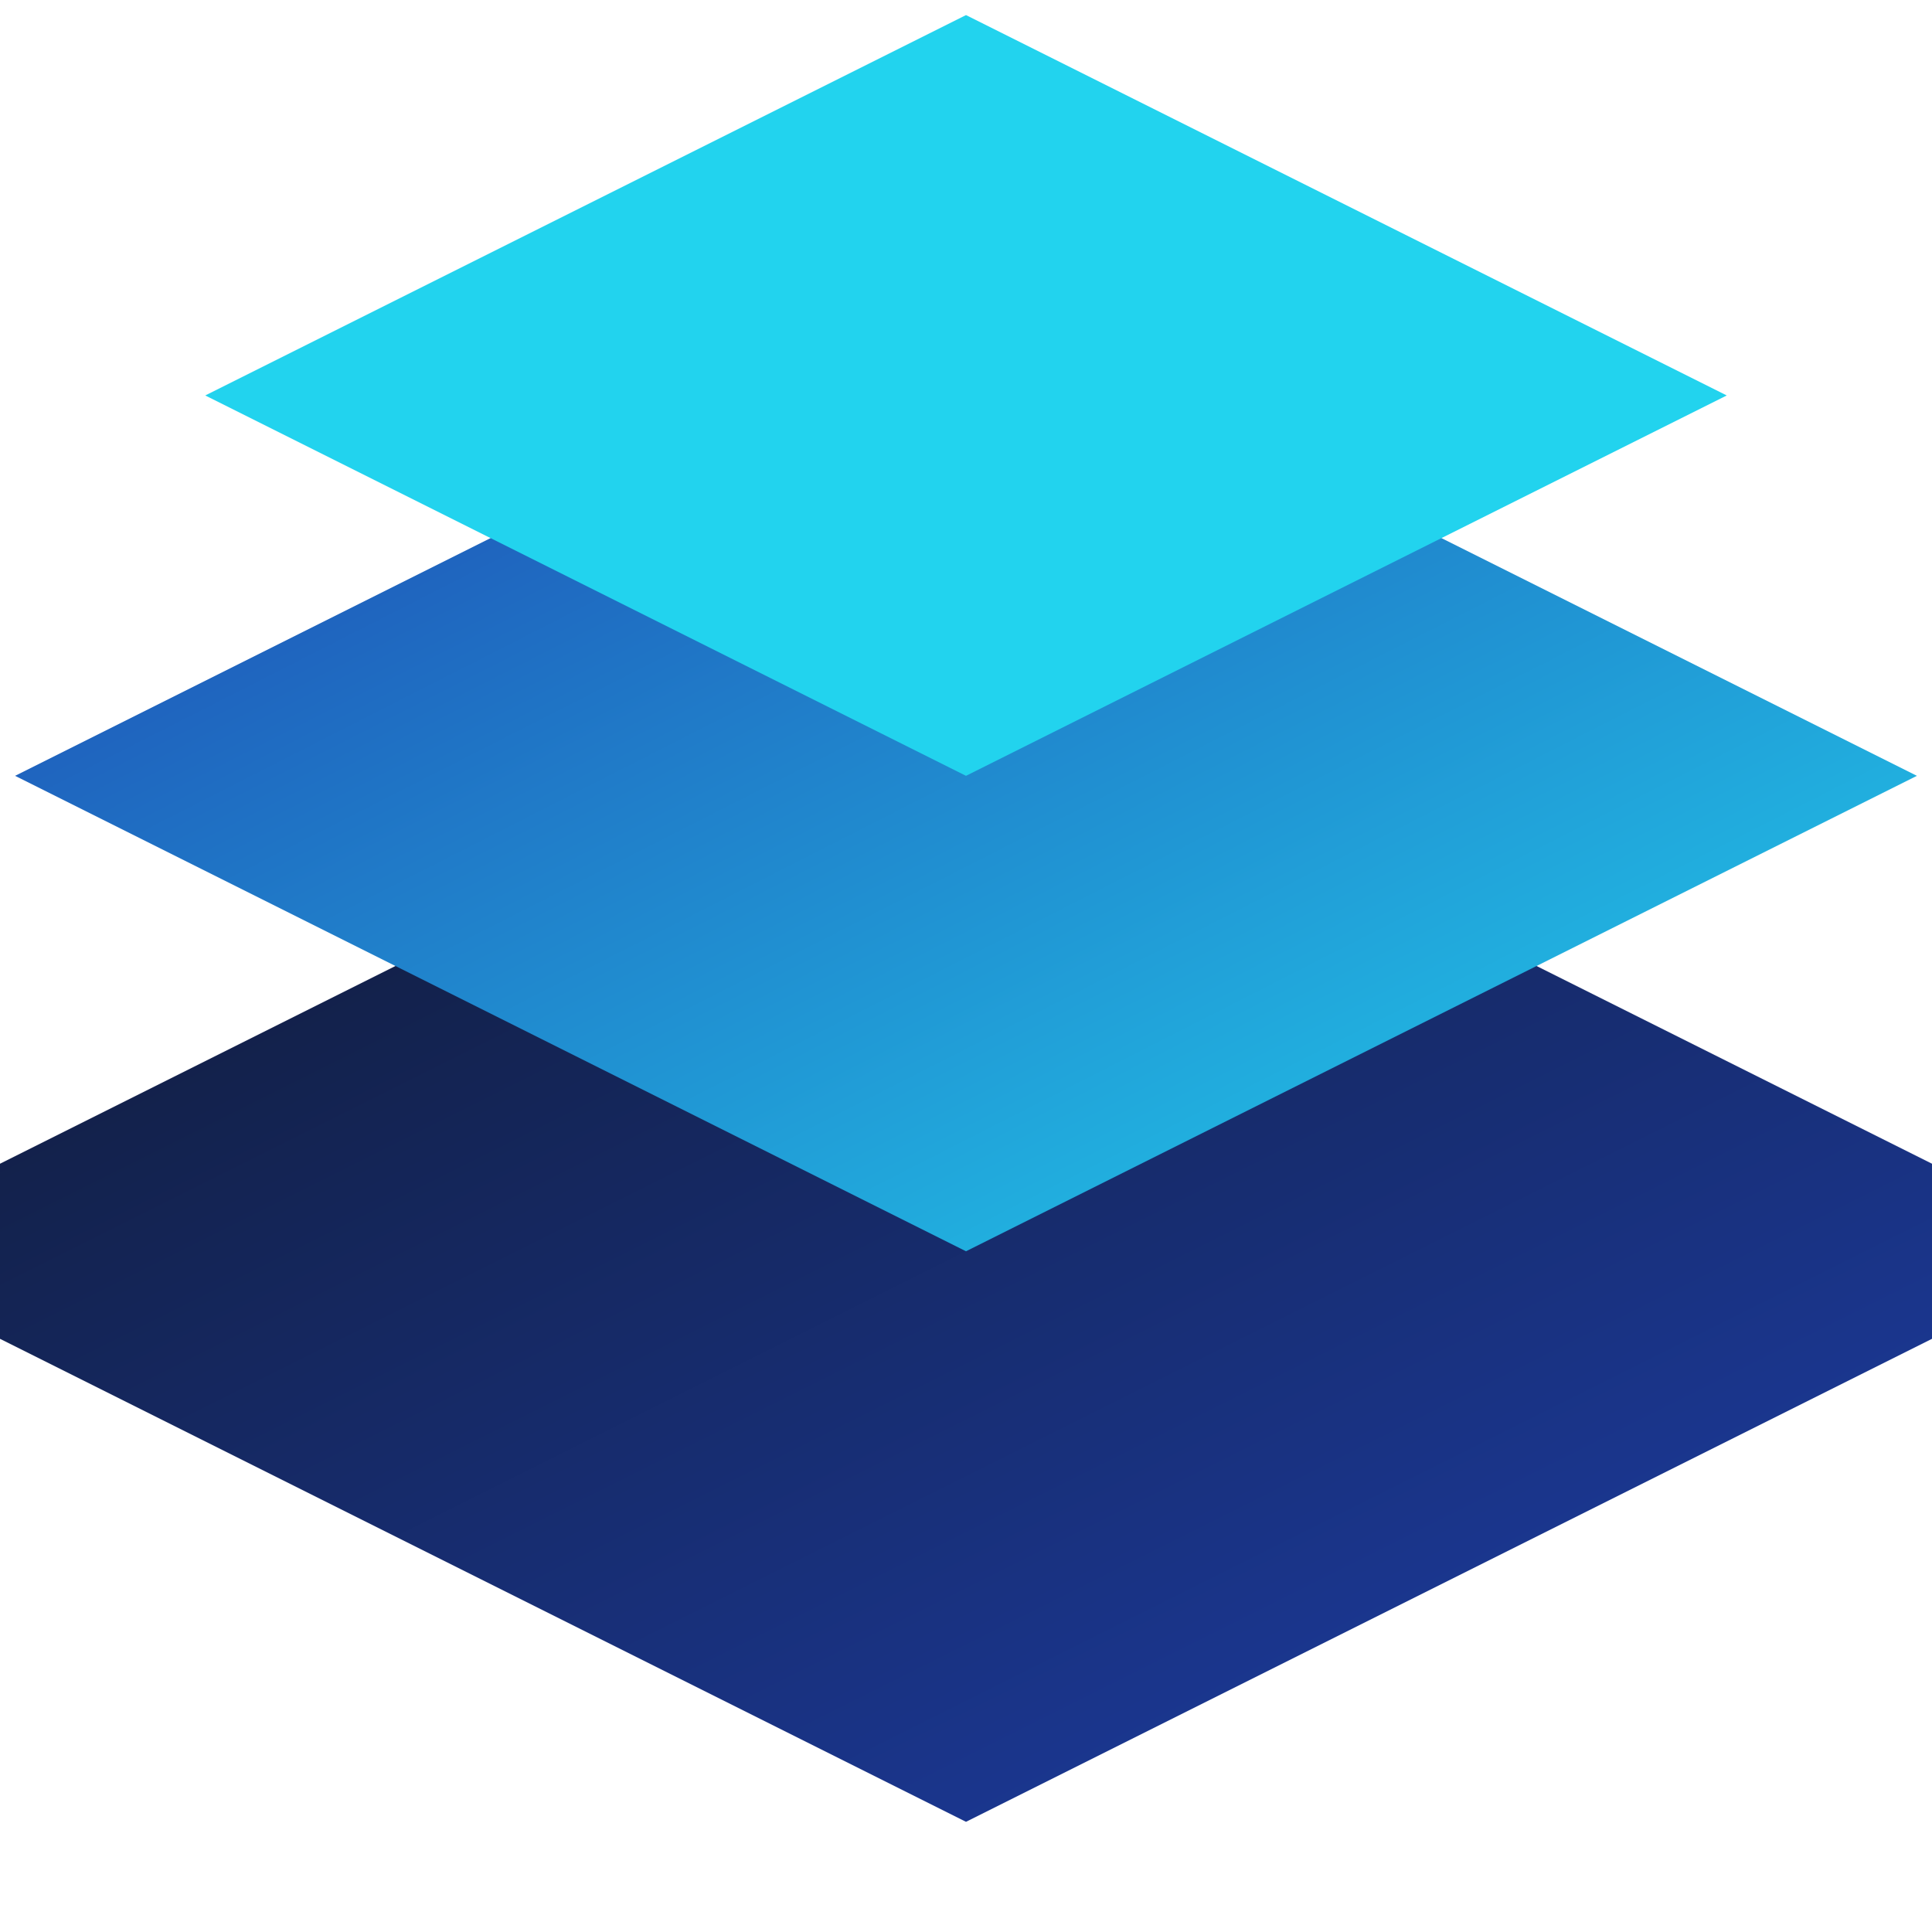
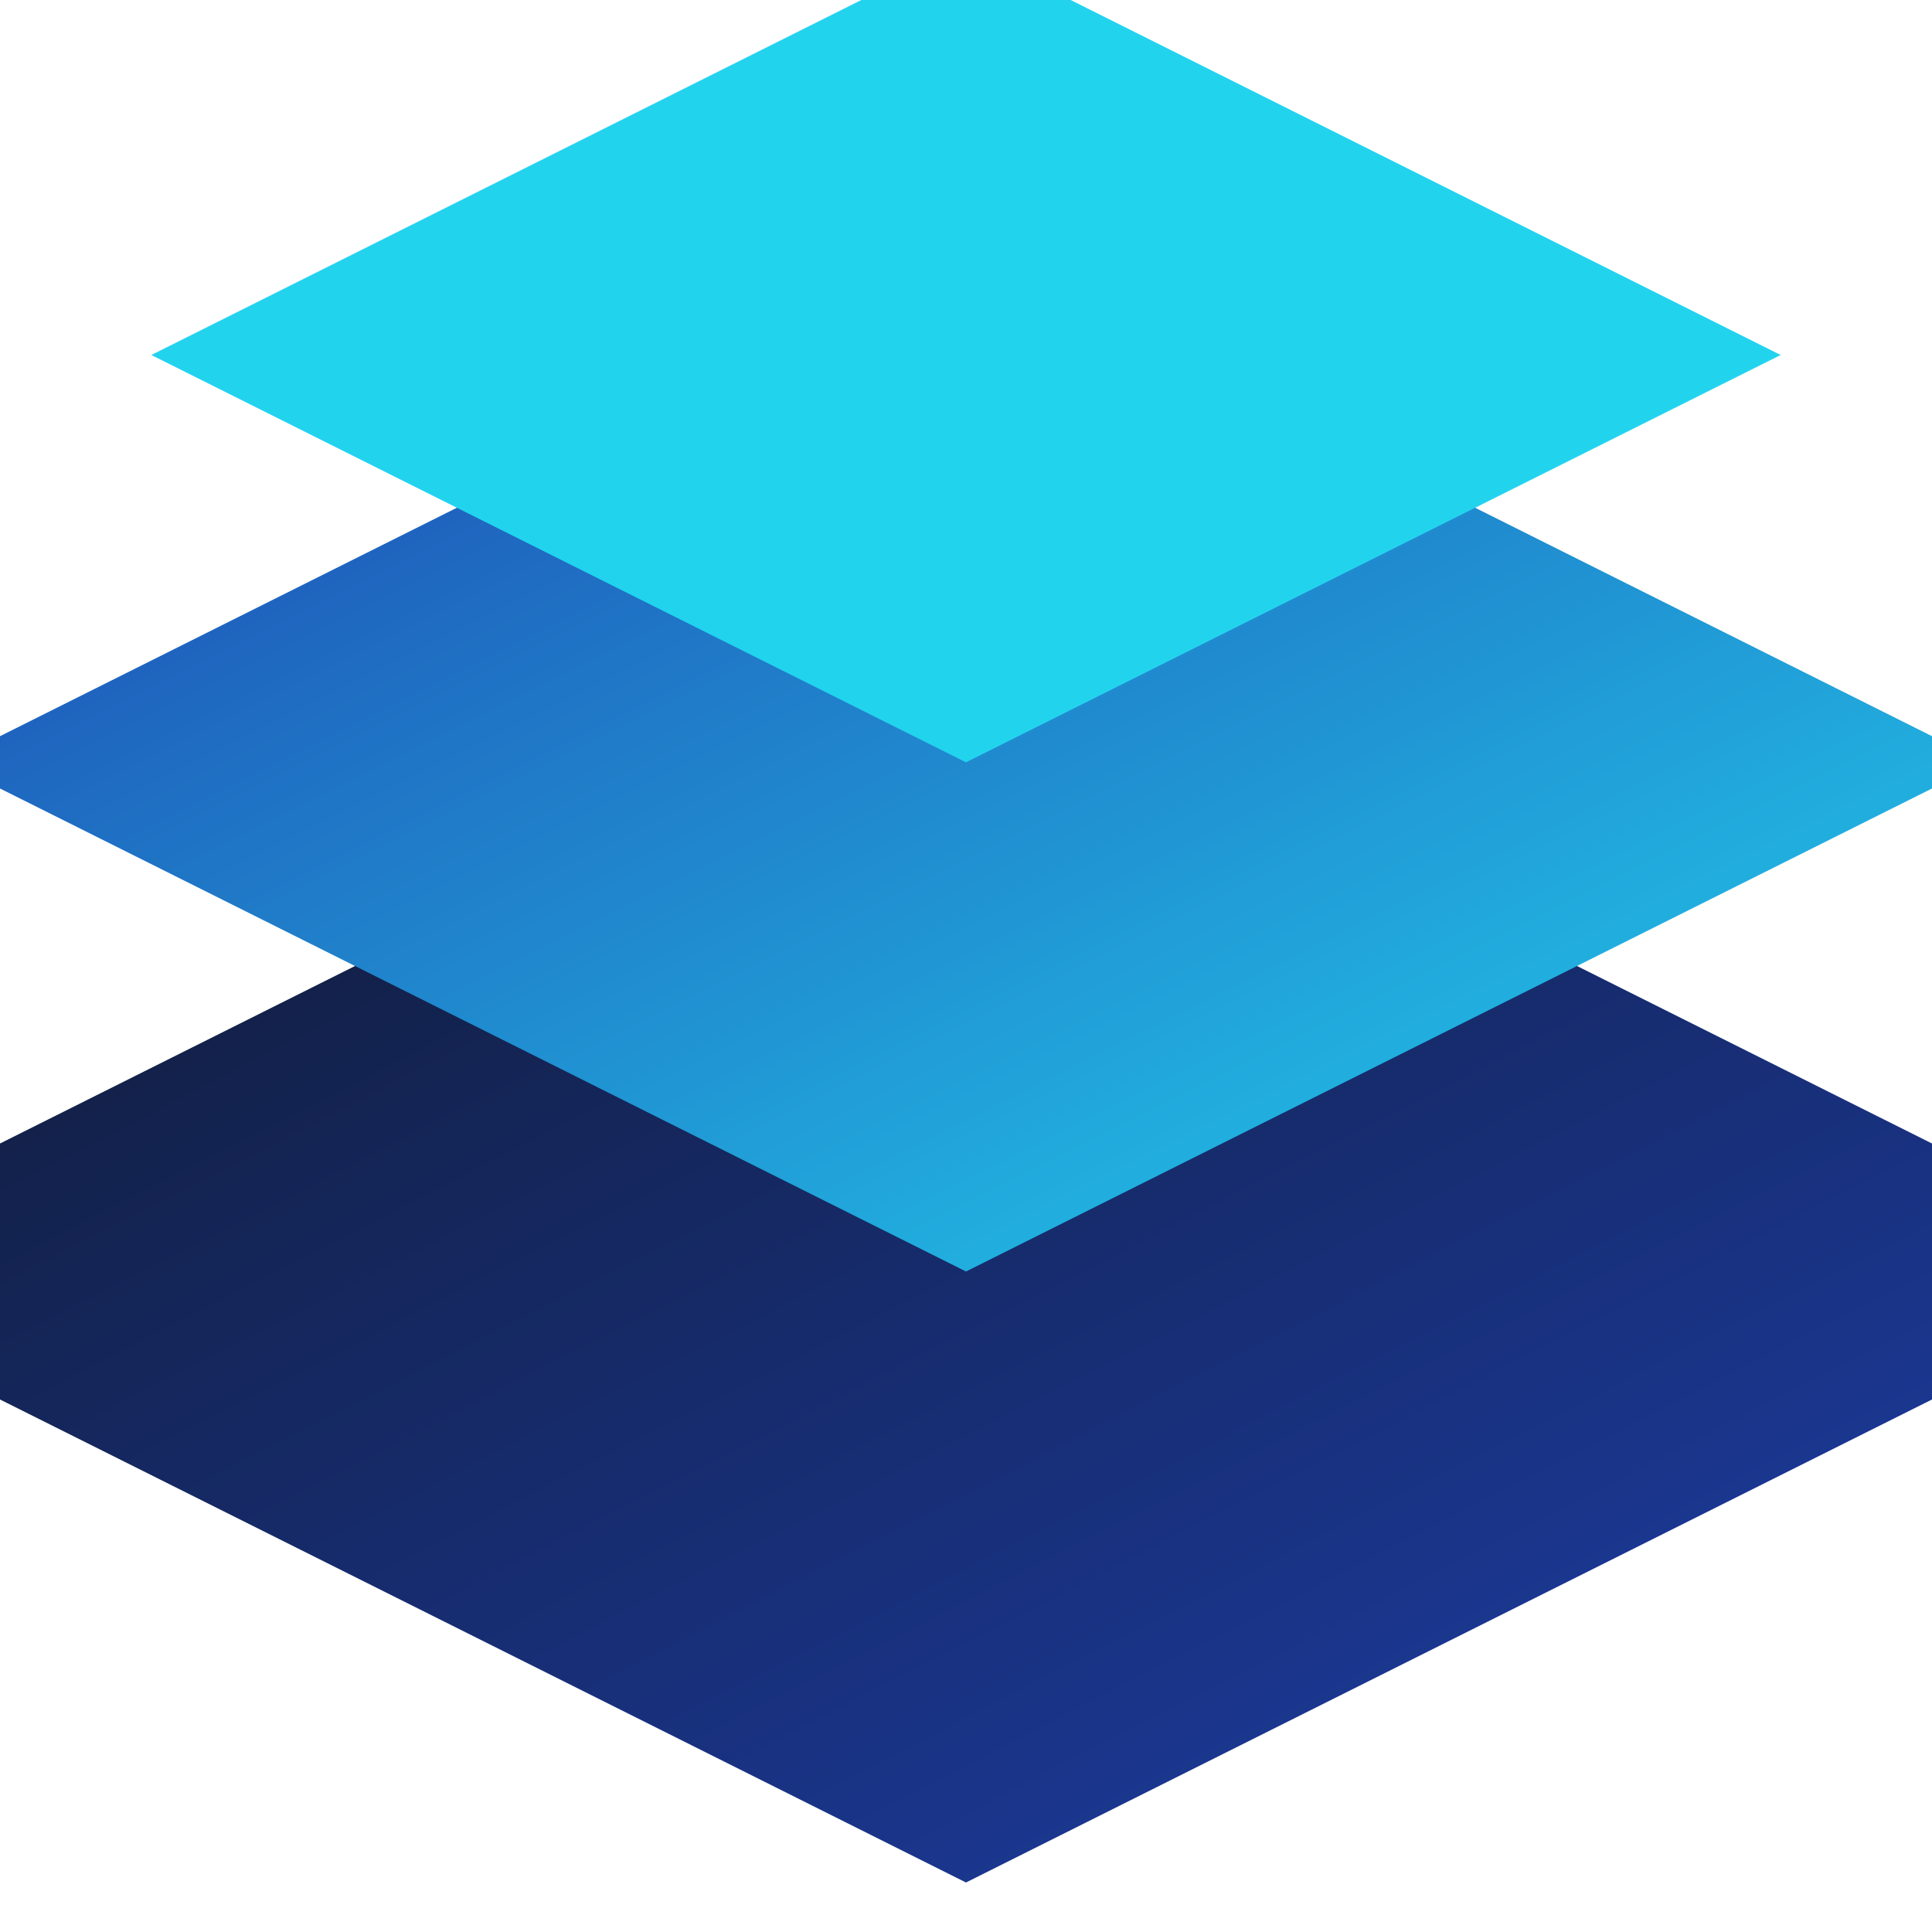
- <svg xmlns="http://www.w3.org/2000/svg" viewBox="0 0 64 64" width="64" height="64">
+ <svg xmlns="http://www.w3.org/2000/svg" viewBox="0 0 24 24" width="24" height="24">
  <defs>
-     <linearGradient id="fav_grad1" x1="0%" y1="0%" x2="100%" y2="100%">
+     <linearGradient id="small_light_grad1" x1="0%" y1="0%" x2="100%" y2="100%">
      <stop offset="0%" stop-color="#1e40af" />
      <stop offset="100%" stop-color="#22d3ee" />
    </linearGradient>
-     <linearGradient id="fav_grad2" x1="0%" y1="0%" x2="100%" y2="100%">
+     <linearGradient id="small_light_grad2" x1="0%" y1="0%" x2="100%" y2="100%">
      <stop offset="0%" stop-color="#0f172a" />
      <stop offset="100%" stop-color="#1e40af" />
    </linearGradient>
  </defs>
-   <g transform="translate(32, 32) scale(0.63) translate(-100, -75)">
-     <polygon points="40,90 100,120 160,90 100,60" fill="url(#fav_grad2)" />
-     <polygon points="50,65 100,90 150,65 100,40" fill="url(#fav_grad1)" />
+   <g transform="translate(12, 12) scale(0.253) translate(-100, -75)">
+     <polygon points="40,90 100,120 160,90 100,60" fill="url(#small_light_grad2)" />
+     <polygon points="50,65 100,90 150,65 100,40" fill="url(#small_light_grad1)" />
    <polygon points="60,45 100,65 140,45 100,25" fill="#22d3ee" />
  </g>
</svg>
